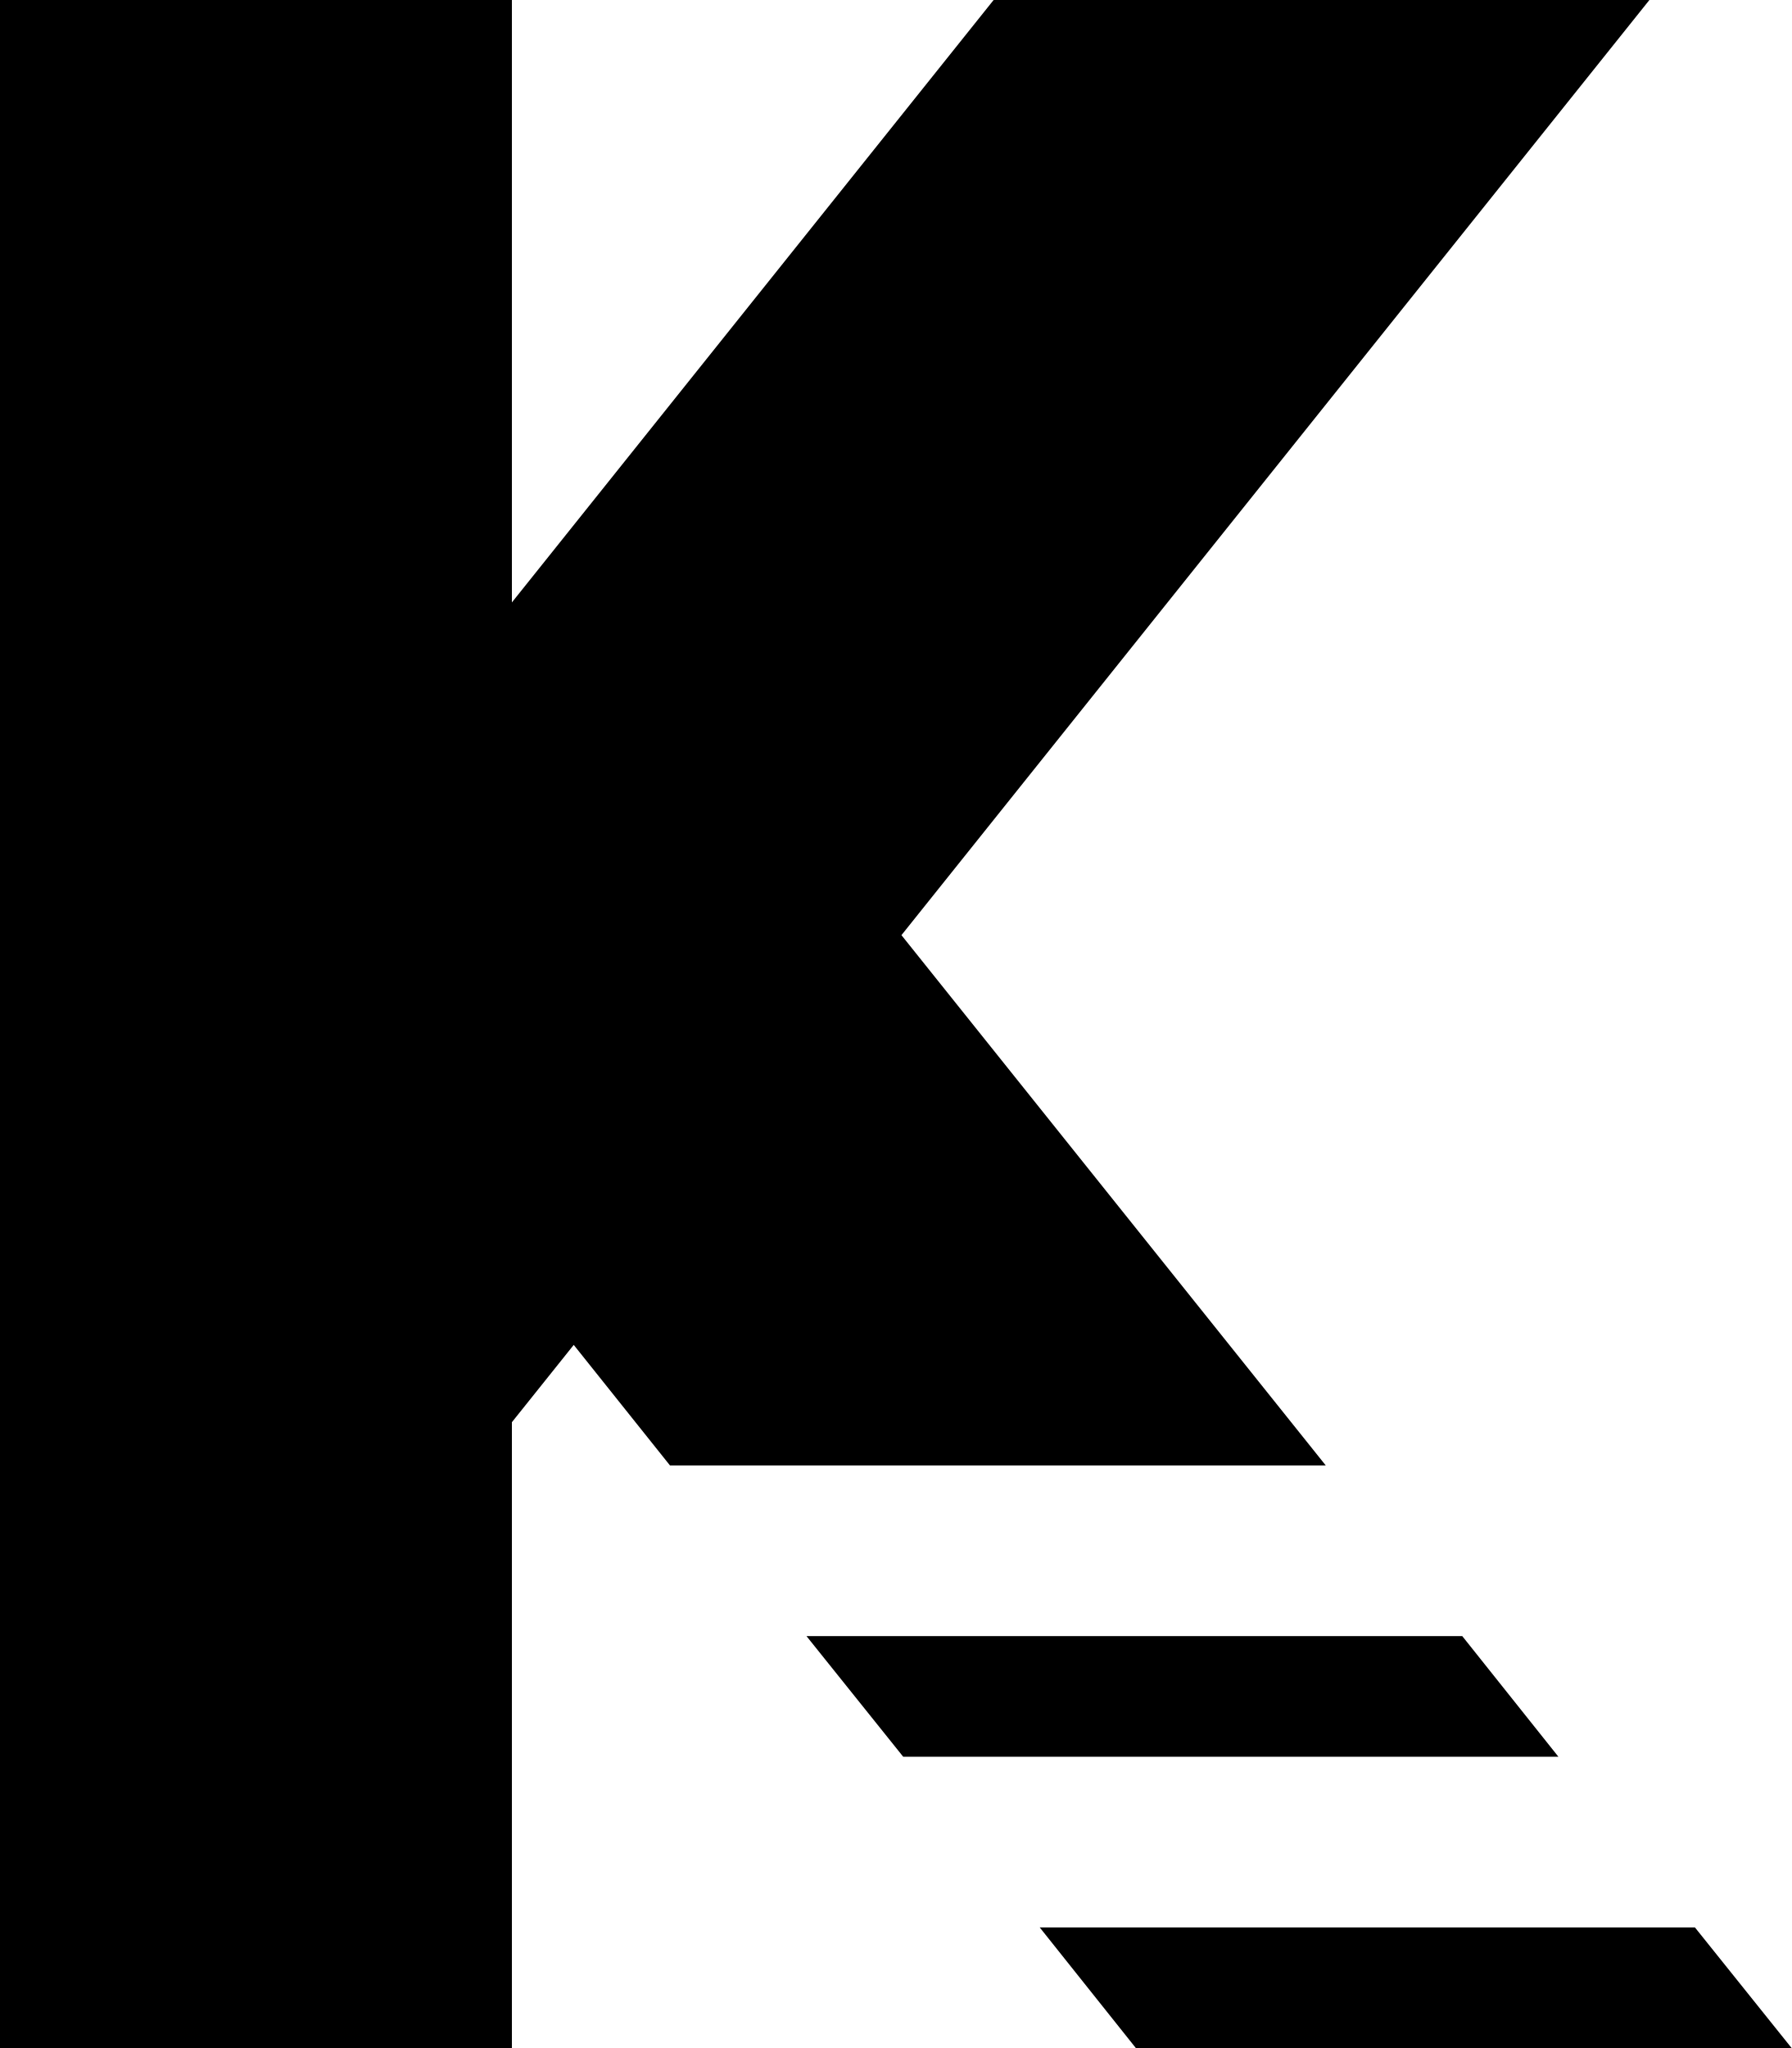
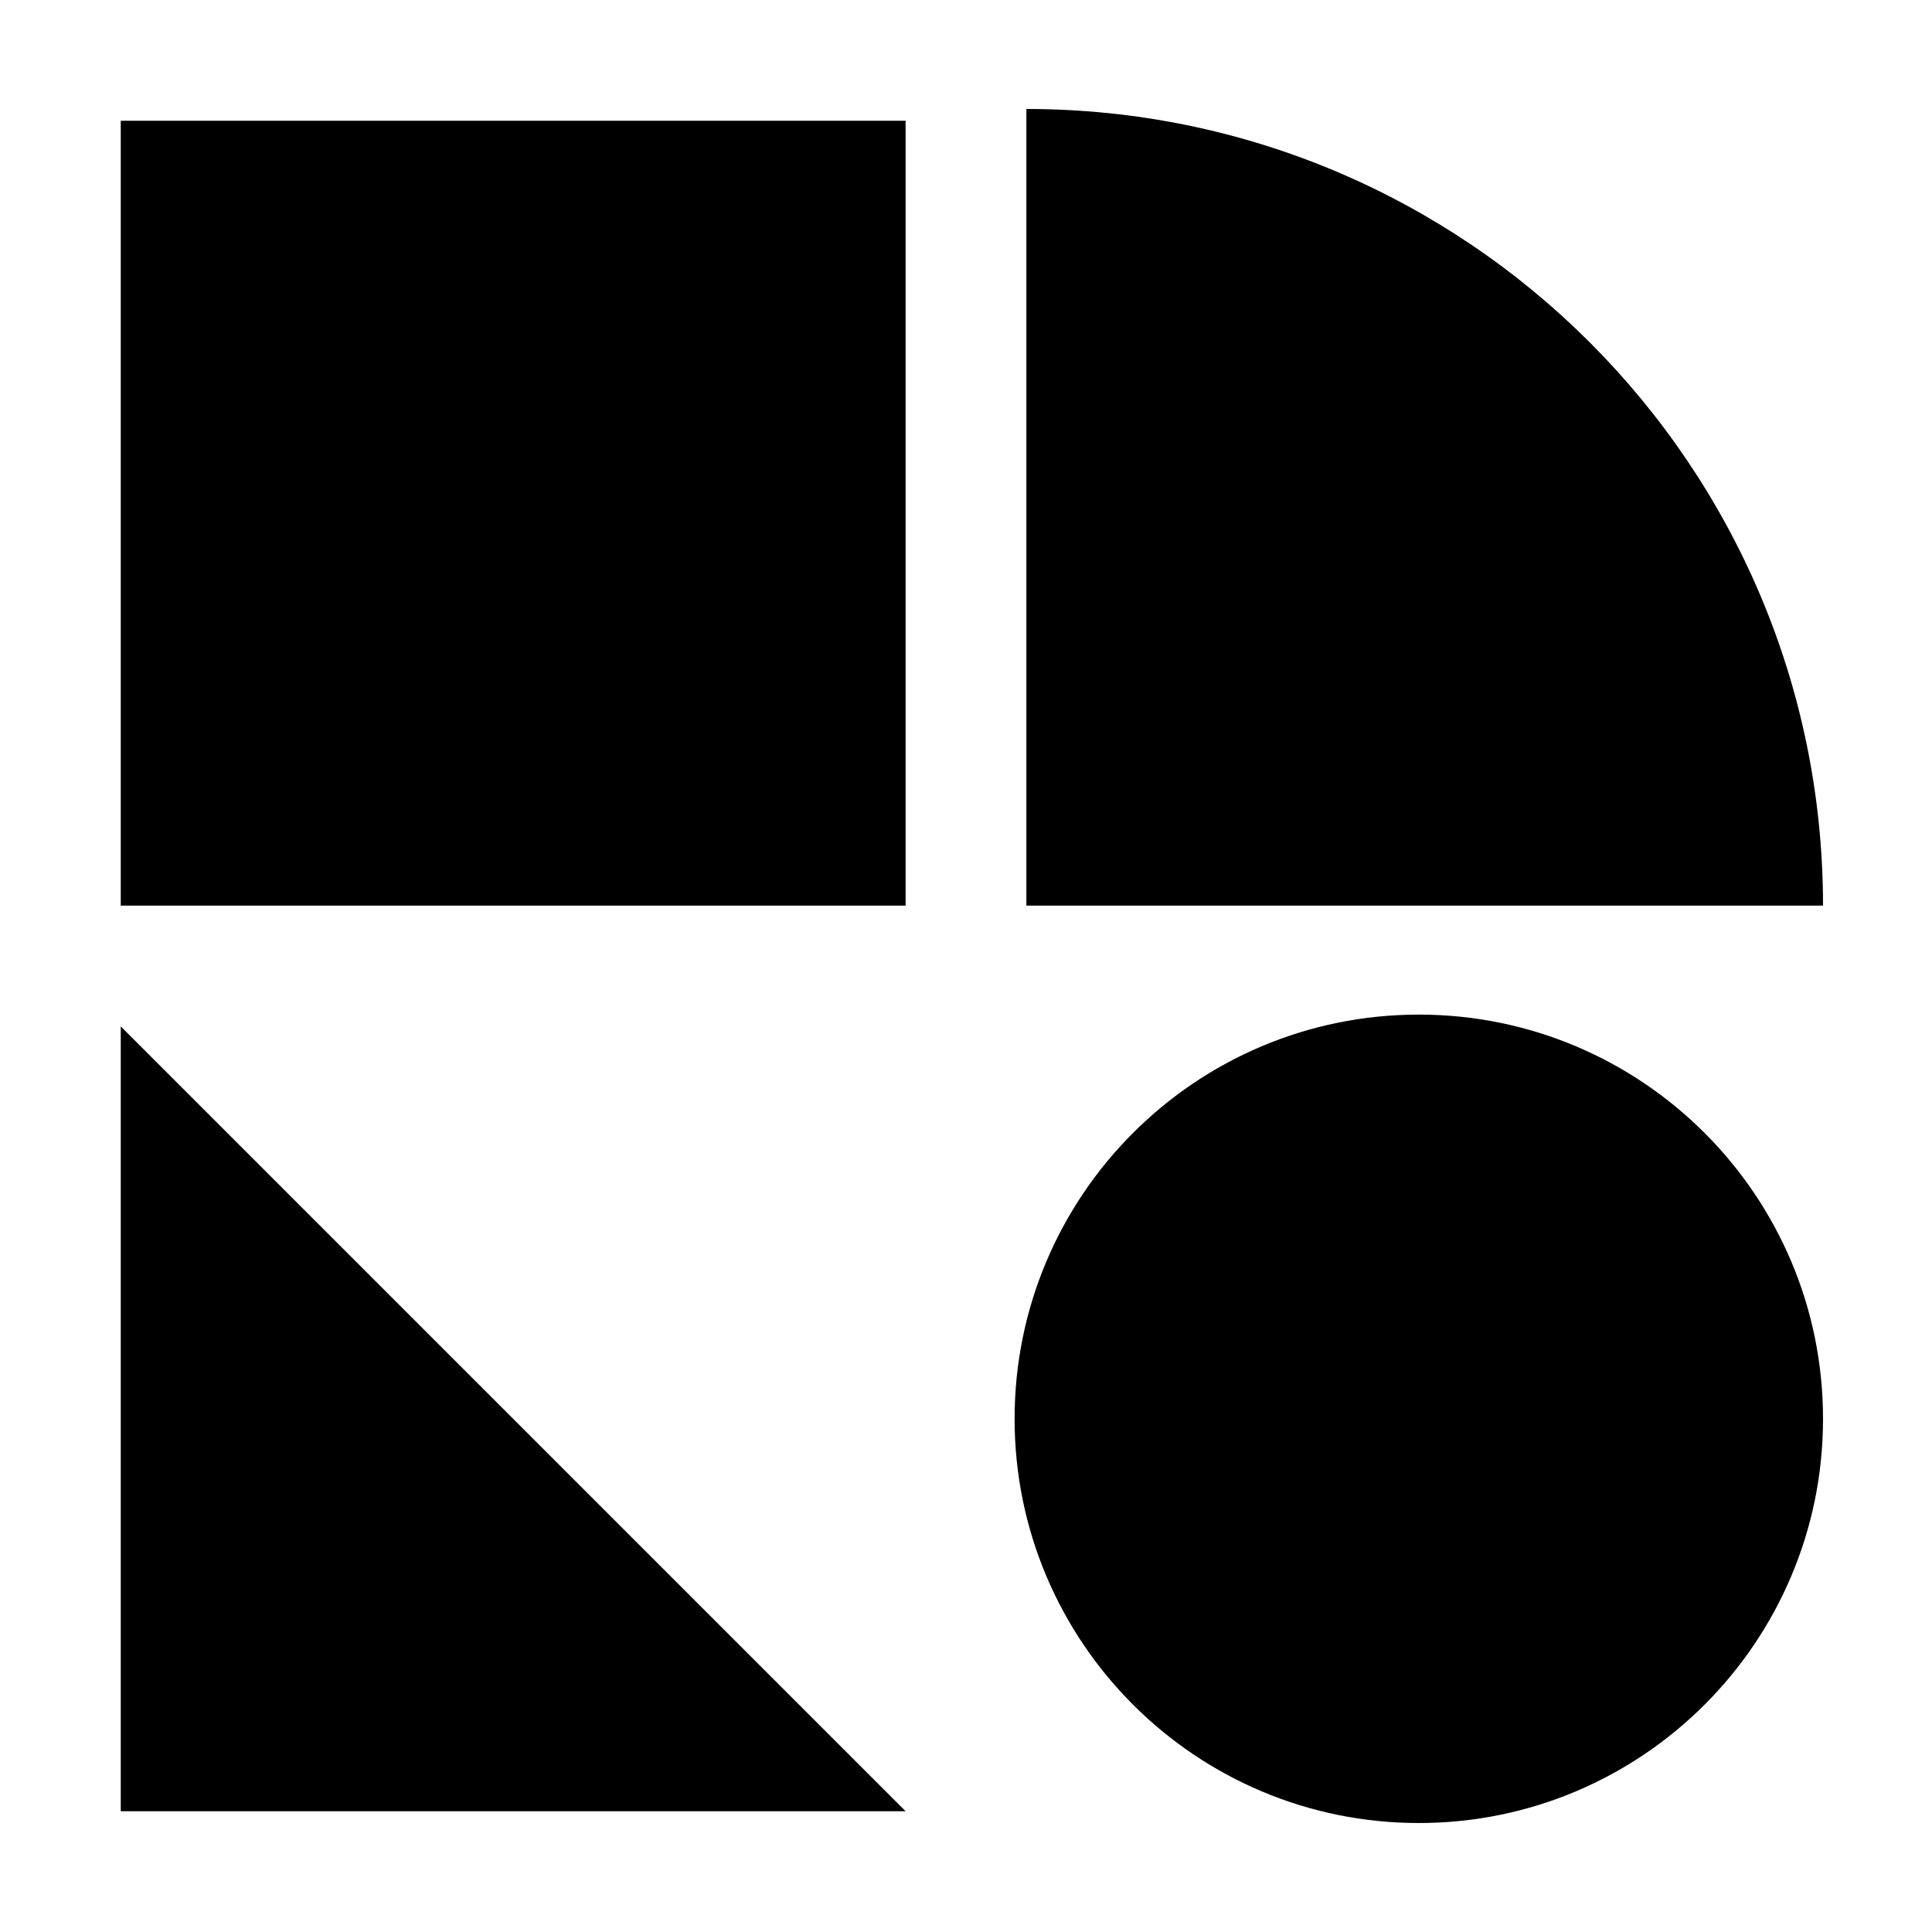
- <svg xmlns="http://www.w3.org/2000/svg" viewBox="0 0 31.50 36.00" role="img" aria-label="Kadenz">
-   <path fill="#000000" transform="translate(-10 -6)" d="M10.00 6.00 L19.00 6.00 L19.00 42.00 L10.00 42.00 Z M17.00 19.09 L27.47 6.00 L39.00 6.00 L17.00 33.50 Z M18.09 27.14 L23.85 19.94 L33.31 31.76 L21.78 31.76 Z M24.18 34.76 L35.71 34.76 L37.40 36.88 L25.88 36.88 Z M28.28 39.88 L39.80 39.88 L41.50 42.00 L29.97 42.00 Z" />
+ <svg xmlns="http://www.w3.org/2000/svg" viewBox="0 0 256 256" role="img" aria-label="Kadenz">
+   <path fill="#000000" d="M16 16 L120 16 L120 120 L16 120 Z M136 120 L136 14.44 A105.56 105.56 0 0 1 241.56 120 Z M16 136 L120 240 L16 240 Z M134.44 188 A53.56 53.56 0 1 1 241.56 188 A53.56 53.56 0 1 1 134.44 188 Z" />
</svg>
